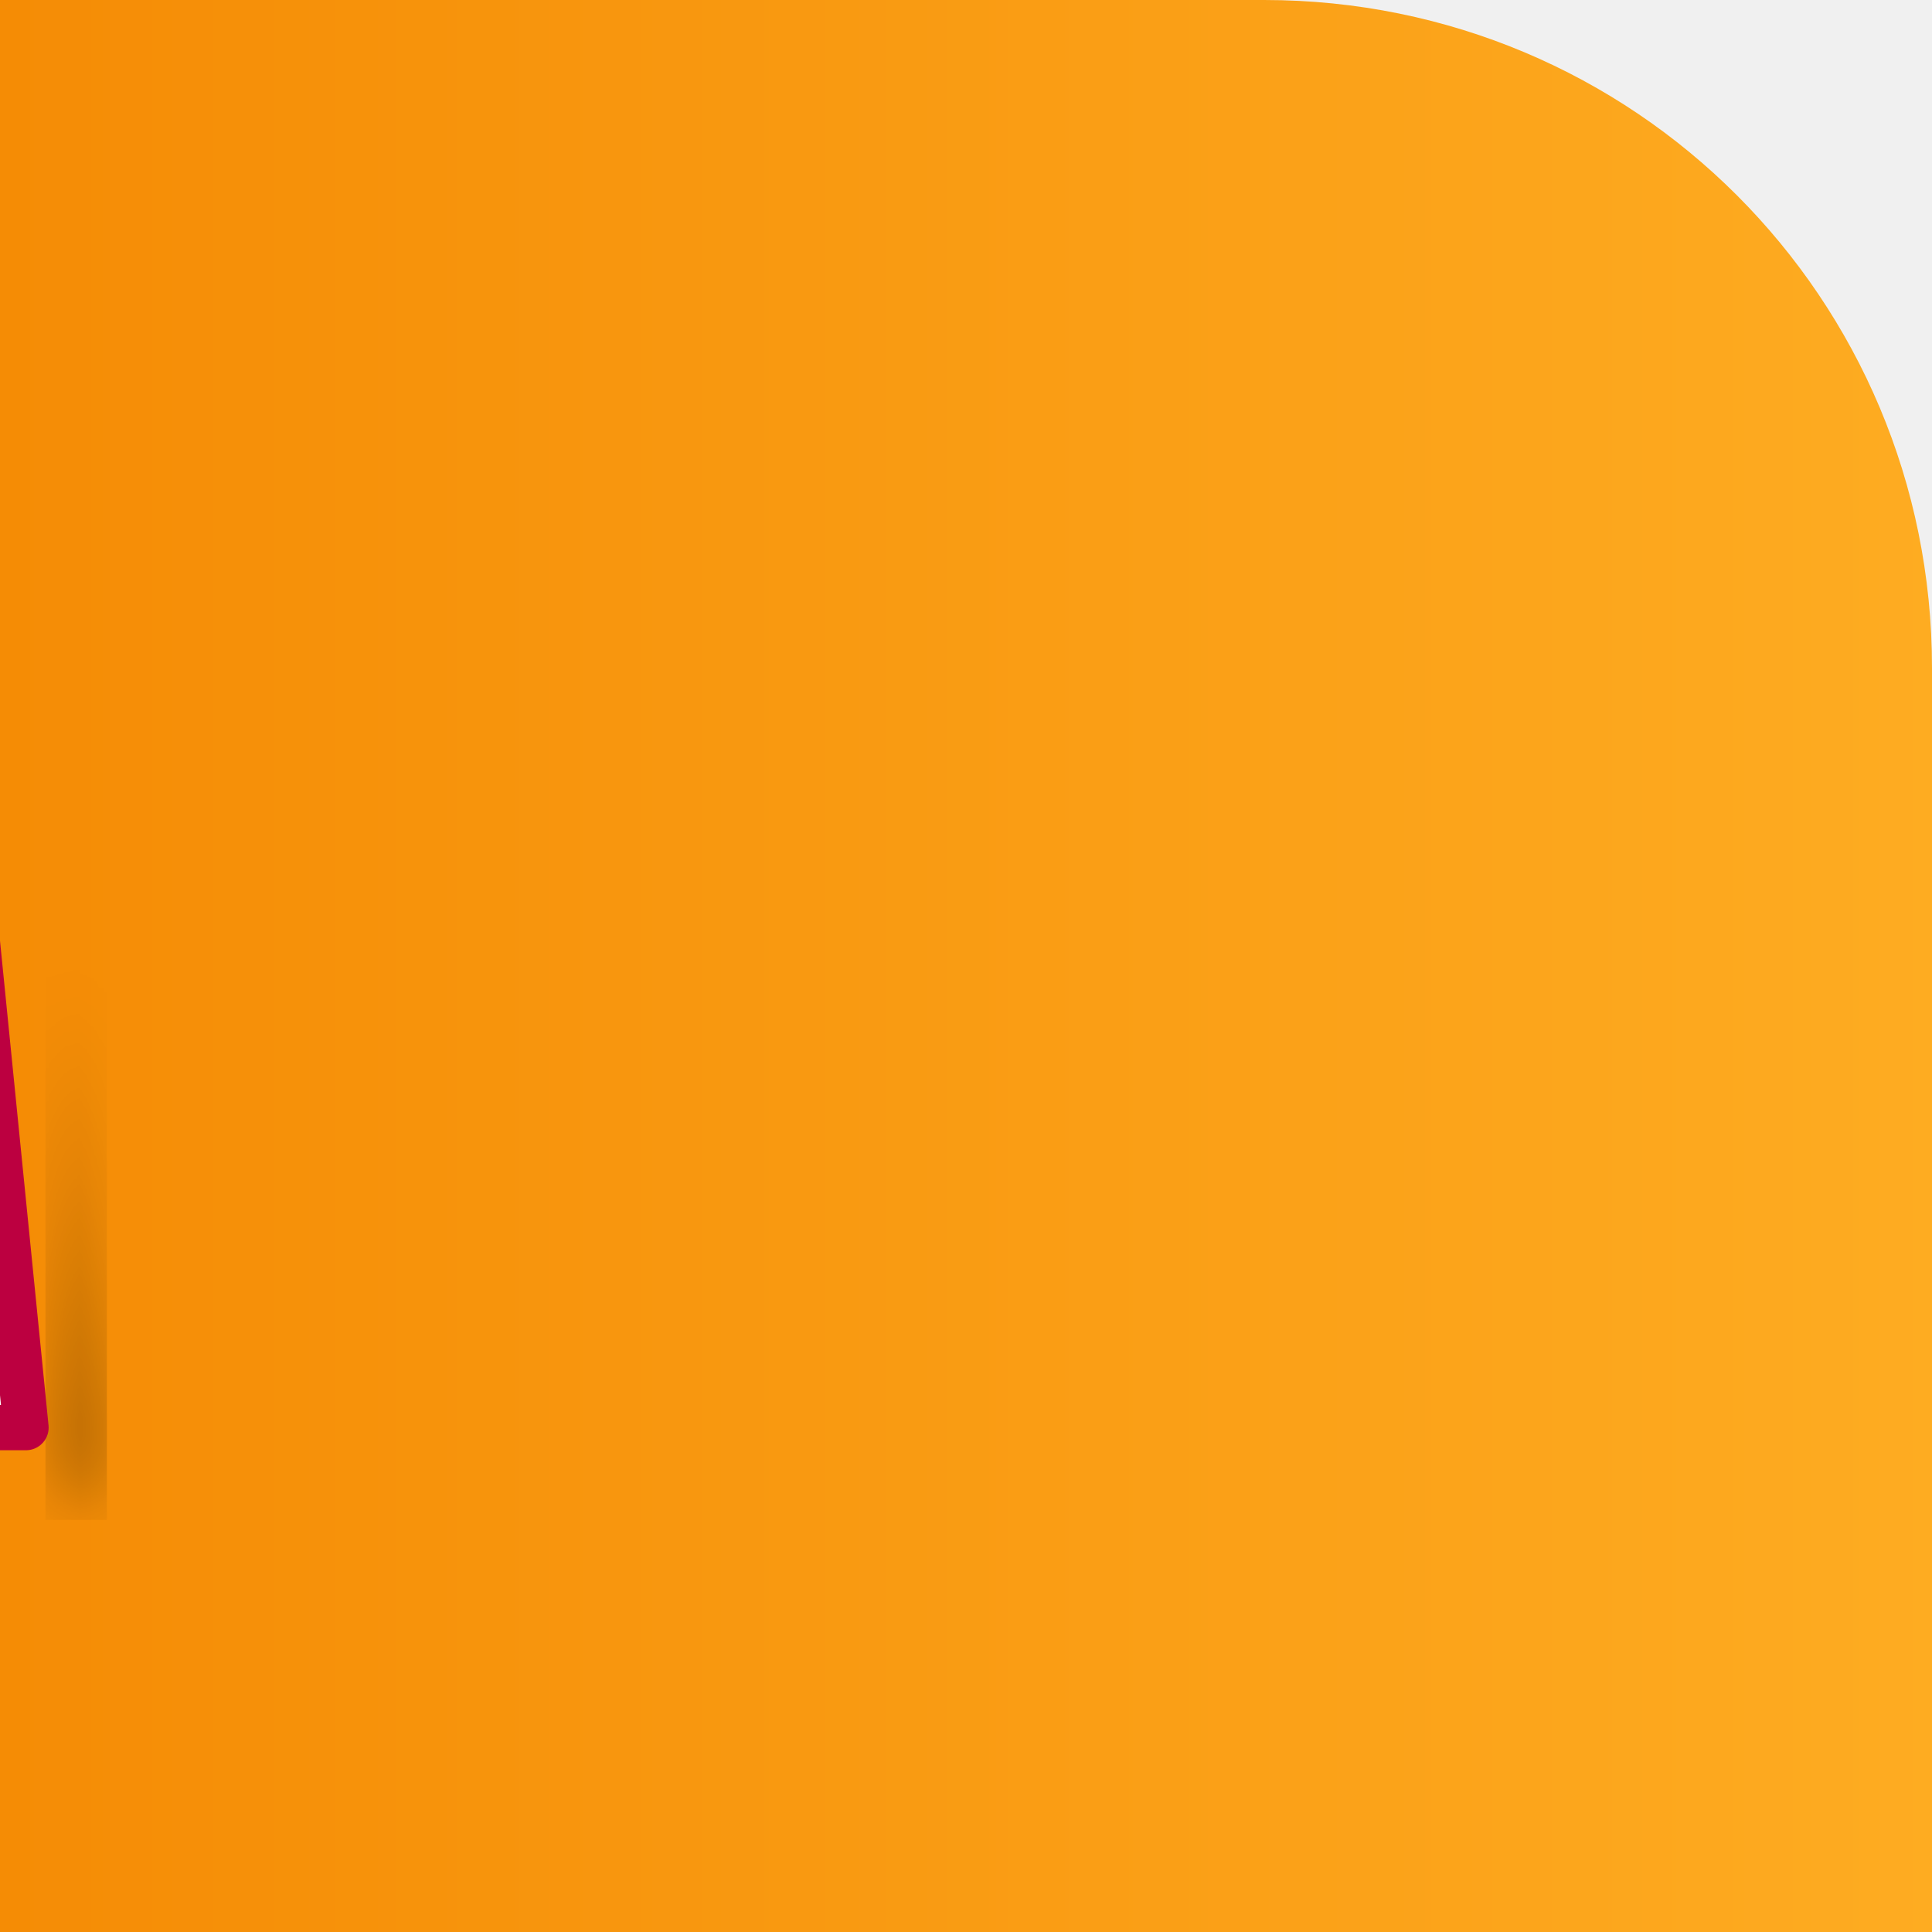
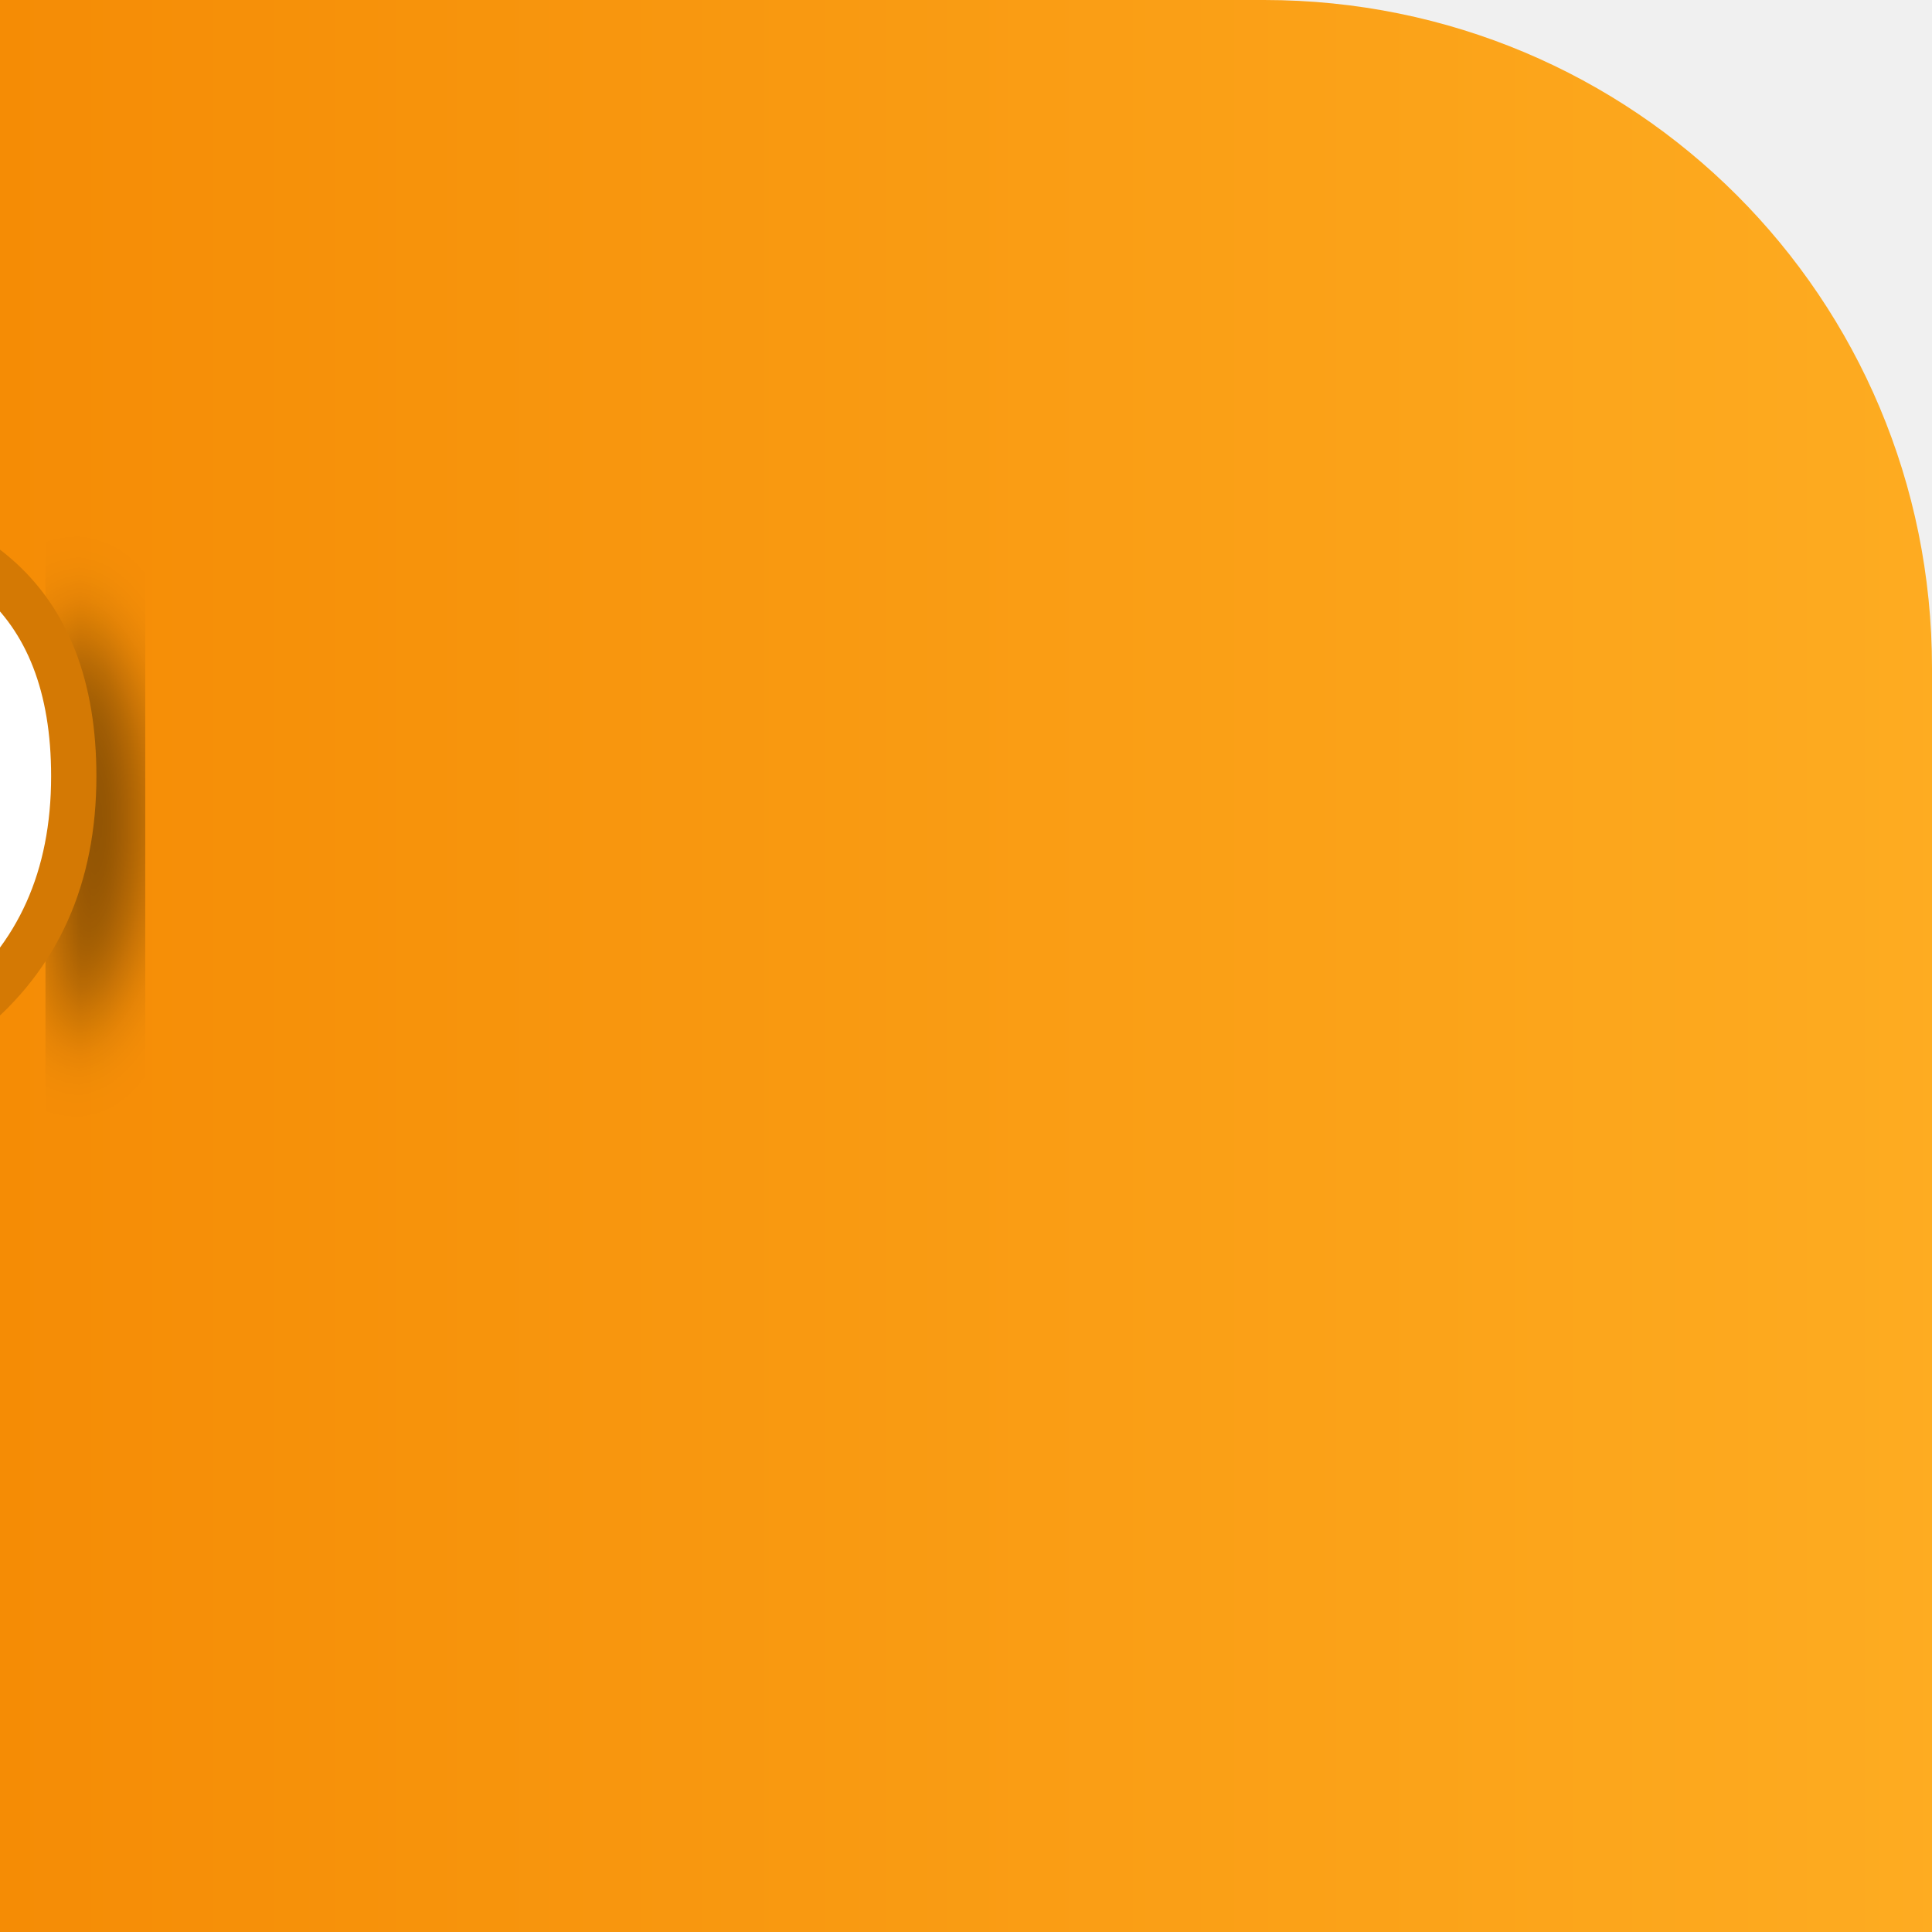
<svg xmlns="http://www.w3.org/2000/svg" xmlns:xlink="http://www.w3.org/1999/xlink" width="128px" height="128px" viewBox="0 0 128 128" version="1.1" id="SVGRoot">
  <defs id="defs3713">
+     <linearGradient id="linearGradient886">
+       <stop stop-color="#f58c05" offset="0" id="stop880" style="stop-color:#d47904;stop-opacity:1" />
+       <stop stop-color="#fa9e15" offset="0.503" id="stop882" style="stop-color:#fba218;stop-opacity:1" />
+       <stop stop-color="#ffb025" offset="1" id="stop884" />
+     </linearGradient>
    <linearGradient id="linearGradient925">
      <stop stop-color="#ff2765" offset="0" id="stop919" style="stop-color:#bc0040;stop-opacity:1" />
      <stop stop-color="#ff3370" offset="0.503" id="stop921" style="stop-color:#ff3572;stop-opacity:1" />
      <stop stop-color="#ff407c" offset="1" id="stop923" style="stop-color:#ff3576;stop-opacity:1" />
    </linearGradient>
    <linearGradient id="linearGradient915">
      <stop stop-color="#ff3370" offset="0" id="stop911" />
      <stop stop-color="#ff407c" offset="1" id="stop913" />
    </linearGradient>
    <linearGradient id="linearGradient4667">
      <stop id="stop4663" offset="0" style="stop-color:#037851;stop-opacity:1" />
      <stop id="stop4665" offset="1" style="stop-color:#1ad913;stop-opacity:1" />
    </linearGradient>
    <linearGradient id="linearGradient836">
      <stop style="stop-color:#037851;stop-opacity:1" offset="0" id="stop832" />
      <stop style="stop-color:#03f751;stop-opacity:0;" offset="1" id="stop834" />
    </linearGradient>
    <linearGradient id="main_gradient-4-2">
      <stop style="stop-color:#003cff;stop-opacity:1" offset="0" id="stop854" />
      <stop style="stop-color:#3565ff;stop-opacity:1" offset="1" id="stop856" />
    </linearGradient>
    <linearGradient xlink:href="#main_gradient-4-2" id="linearGradient860" x1="0" y1="70" x2="128.25" y2="70" gradientUnits="userSpaceOnUse" />
    <linearGradient xlink:href="#linearGradient836" id="linearGradient838" x1="29.935" y1="68.728" x2="122.88" y2="68.728" gradientUnits="userSpaceOnUse" gradientTransform="translate(0.7057266,16.65625)" />
    <linearGradient xlink:href="#linearGradient4667" id="linearGradient4661" gradientUnits="userSpaceOnUse" gradientTransform="translate(0.5963516,8.880207)" x1="29.935" y1="68.728" x2="120.63" y2="68.728" />
    <filter style="color-interpolation-filters:sRGB;" id="filter4911">
      <feFlood flood-opacity="0.42" flood-color="rgb(0,0,0)" result="flood" id="feFlood4901" />
      <feComposite in="flood" in2="SourceGraphic" operator="in" result="composite1" id="feComposite4903" />
      <feGaussianBlur in="composite1" stdDeviation="3" result="blur" id="feGaussianBlur4905" />
      <feOffset dx="3" dy="3" result="offset" id="feOffset4907" />
      <feComposite in="SourceGraphic" in2="offset" operator="over" result="composite2" id="feComposite4909" />
    </filter>
    <filter style="color-interpolation-filters:sRGB;" id="filter5115">
      <feFlood flood-opacity="0.498" flood-color="rgb(0,0,0)" result="flood" id="feFlood5105" />
      <feComposite in="flood" in2="SourceGraphic" operator="out" result="composite1" id="feComposite5107" />
      <feGaussianBlur in="composite1" stdDeviation="3" result="blur" id="feGaussianBlur5109" />
      <feOffset dx="3" dy="3" result="offset" id="feOffset5111" />
      <feComposite in="offset" in2="SourceGraphic" operator="atop" result="composite2" id="feComposite5113" />
    </filter>
    <filter style="color-interpolation-filters:sRGB;" id="filter5487">
      <feFlood flood-opacity="0.498" flood-color="rgb(0,0,0)" result="flood" id="feFlood5477" />
      <feComposite in="flood" in2="SourceGraphic" operator="in" result="composite1" id="feComposite5479" />
      <feGaussianBlur in="composite1" stdDeviation="2.425" result="blur" id="feGaussianBlur5481" />
      <feOffset dx="3" dy="3" result="offset" id="feOffset5483" />
      <feComposite in="SourceGraphic" in2="offset" operator="over" result="composite2" id="feComposite5485" />
    </filter>
    <linearGradient id="linearGradient875">
      <stop id="stop869" offset="0" stop-color="#ff2765" />
      <stop id="stop871" offset="0.503" stop-color="#ff3370" />
      <stop stop-color="#ff3370" offset="0.615" id="stop943" style="stop-color:#ff3572;stop-opacity:1;" />
      <stop id="stop873-1" offset="1" stop-color="#ff407c" />
    </linearGradient>
    <linearGradient xlink:href="#linearGradient866" id="linearGradient889" gradientUnits="userSpaceOnUse" x1="0" y1="70" x2="144.75" y2="70" />
-     <linearGradient xlink:href="#linearGradient925" id="linearGradient917" gradientUnits="userSpaceOnUse" gradientTransform="translate(0.9661496,0.5833302)" x1="29.935" y1="68.728" x2="149.13" y2="68.728" />
+     <linearGradient xlink:href="#linearGradient886" id="linearGradient917" gradientUnits="userSpaceOnUse" gradientTransform="translate(0.9661496,0.5833302)" x1="29.935" y1="68.728" x2="149.13" y2="68.728" />
    <linearGradient id="linearGradient866">
      <stop id="stop860" offset="0" stop-color="#f58c05" />
      <stop id="stop862" offset="0.503" stop-color="#fa9e15" />
+       <stop stop-color="#fa9e15" offset="0.627" id="stop888" style="stop-color:#fba218;stop-opacity:1;" />
      <stop id="stop864" offset="1" stop-color="#ffb025" />
    </linearGradient>
  </defs>
  <g id="layer1">
    <g id="g818" style="opacity:1">
      <path style="opacity:1;fill:url(#linearGradient889);fill-opacity:1.0;stroke-width:1;stroke-miterlimit:4;stroke-dasharray:none;stroke-opacity:0;stroke:#ff3972" d="M 0,0 V 44.25 50 78 83.75 128 h 44.25 10 19.5 10 H 128 V 83.75 78 44.25 C 128,19.735 108.264,0 83.75,0 h -29.5 -10 z" id="path4596" />
      <text xml:space="preserve" style="font-style:italic;font-variant:normal;font-weight:bold;font-stretch:normal;font-size:93.333px;line-height:1.25;font-family:'Open Sans';-inkscape-font-specification:'Open Sans Bold Italic';letter-spacing:0px;word-spacing:0px;opacity:1;fill:#000000;fill-opacity:1;stroke:url(#linearGradient917);stroke-width:3;stroke-linecap:butt;stroke-linejoin:miter;stroke-miterlimit:4;stroke-dasharray:none;filter:url(#filter5487)" x="64.917" y="94.583" id="text5338">
-         <tspan id="tspan5336" x="64.917" y="94.583" style="font-size:85.333px;text-align:center;text-anchor:middle;fill:#ffffff;stroke:url(#linearGradient917);stroke-width:3;stroke-linecap:butt;stroke-linejoin:round;stroke-miterlimit:4;stroke-dasharray:none">A</tspan>
+         <tspan id="tspan5336" x="64.917" y="94.583" style="font-size:85.333px;text-align:center;text-anchor:middle;fill:#ffffff;stroke:url(#linearGradient917);stroke-width:3;stroke-linecap:butt;stroke-linejoin:round;stroke-miterlimit:4;stroke-dasharray:none">P</tspan>
      </text>
    </g>
  </g>
</svg>
